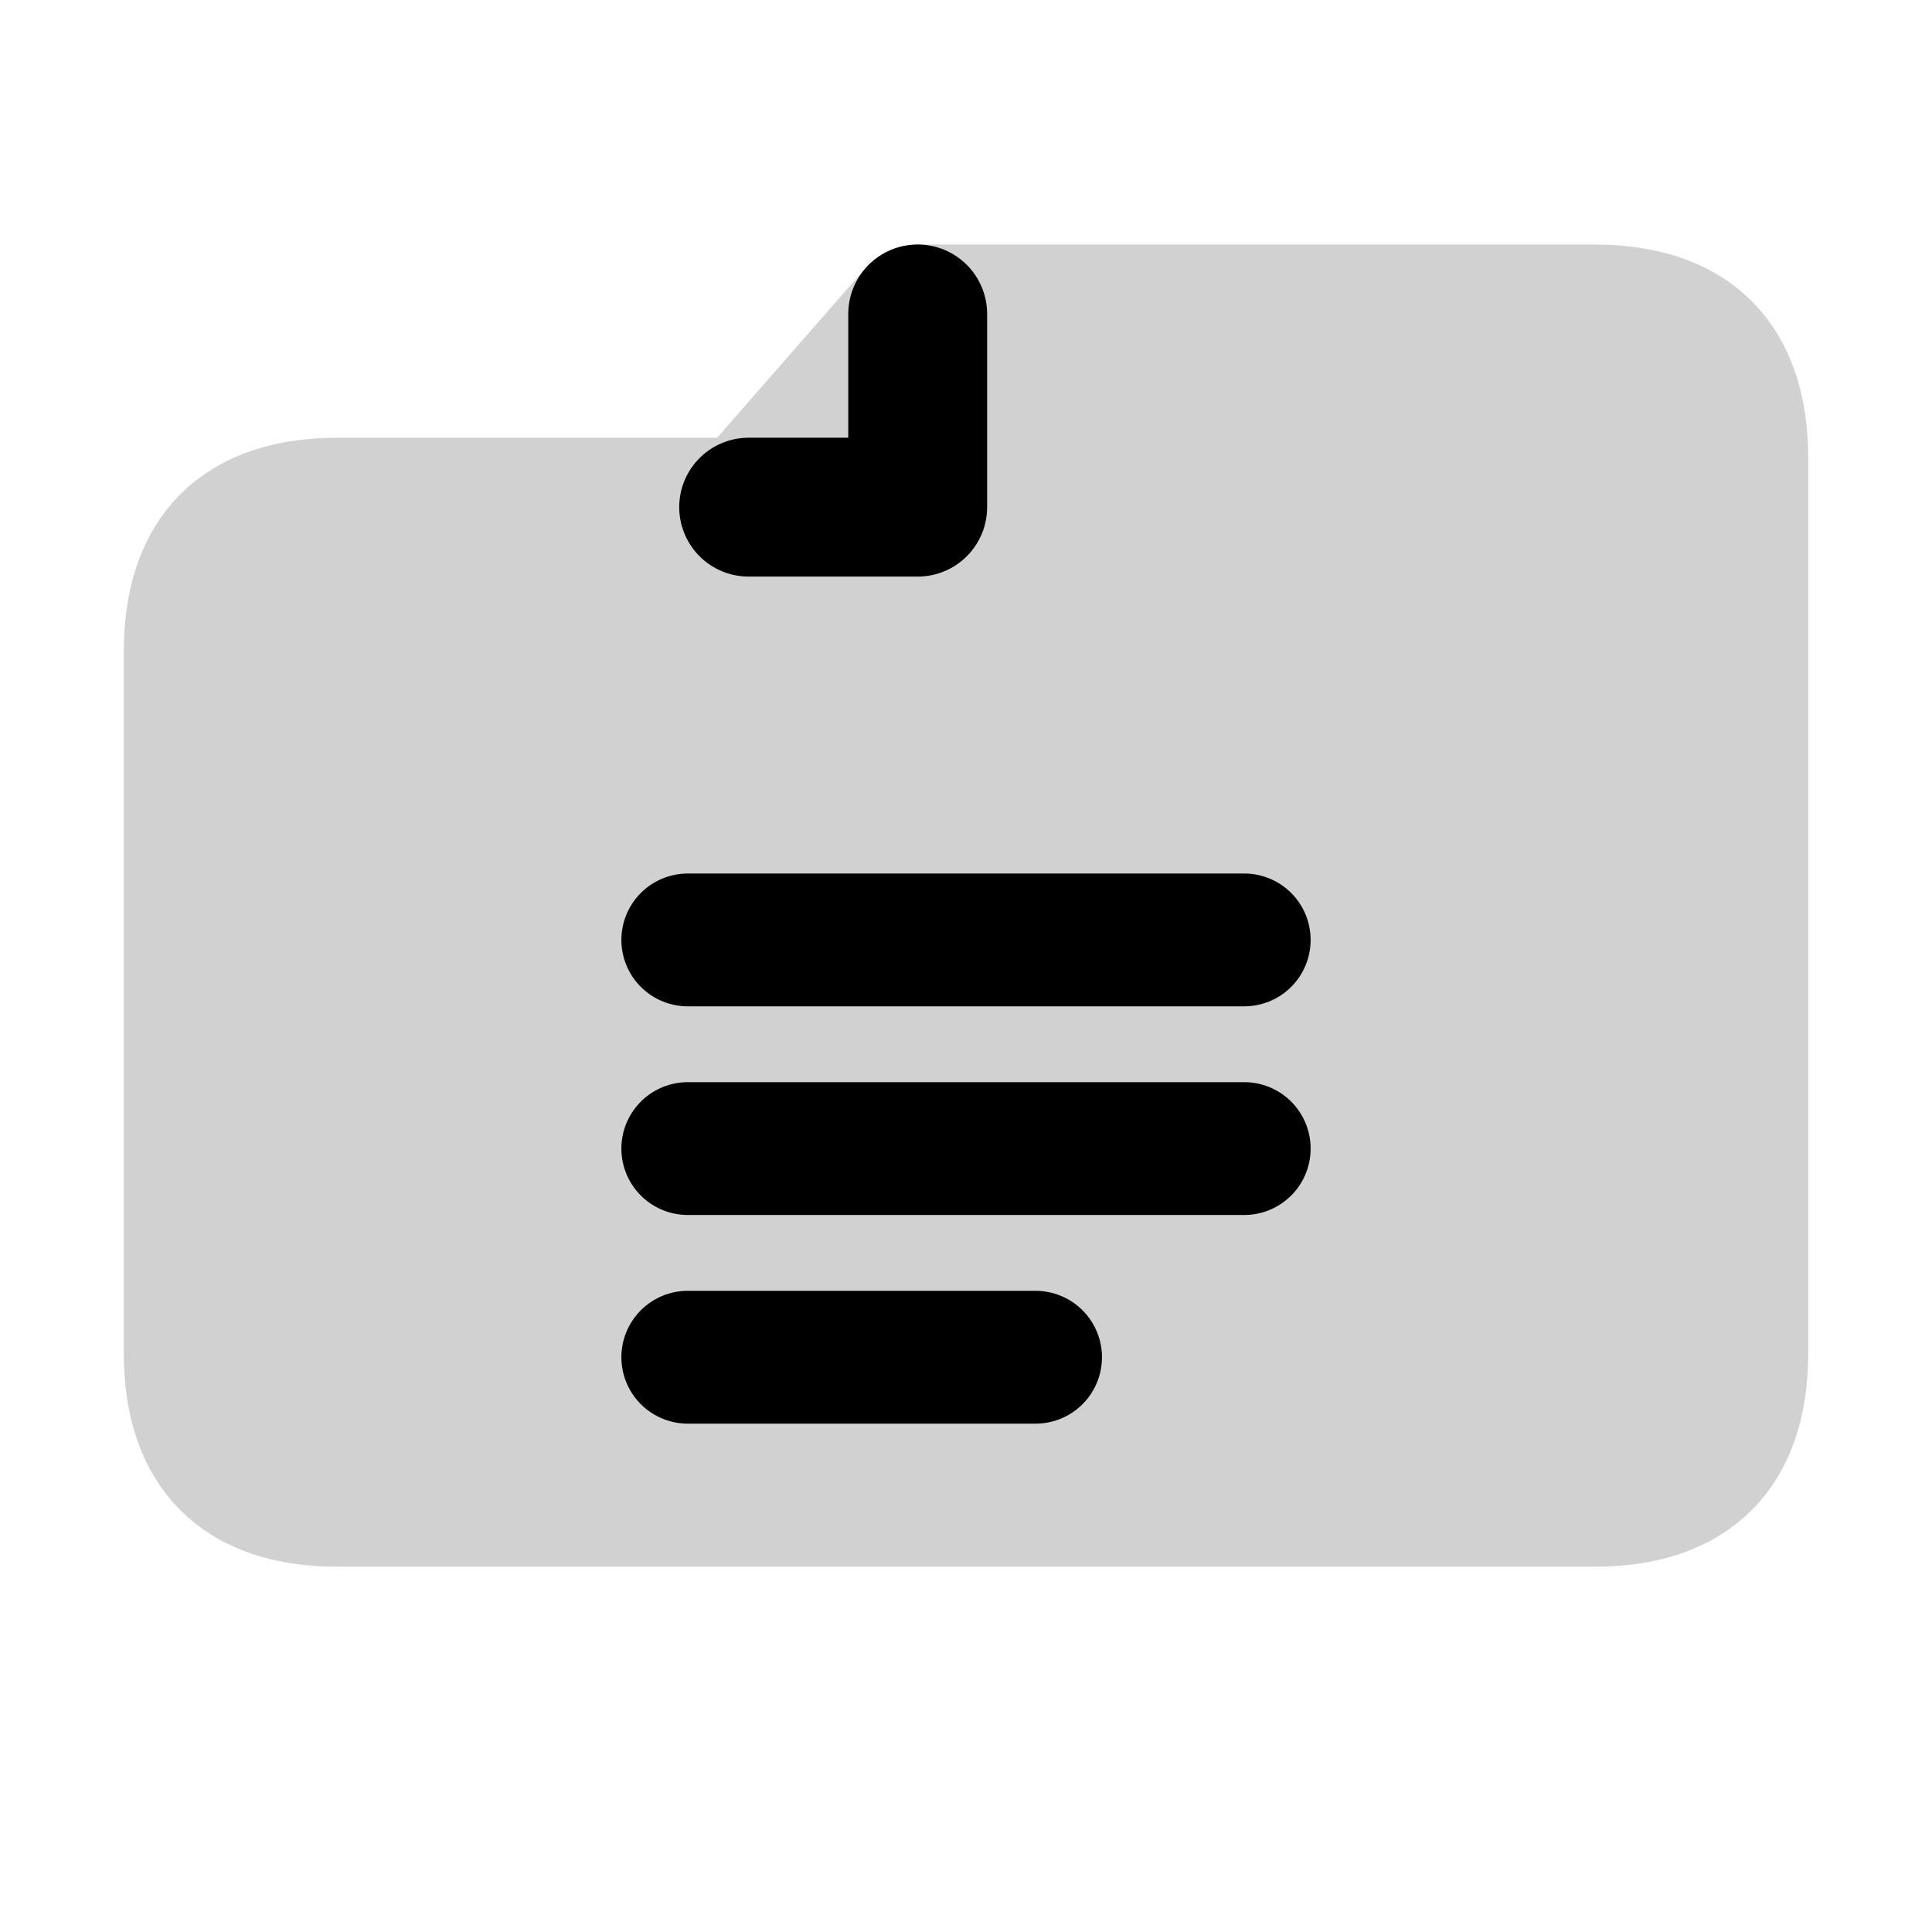
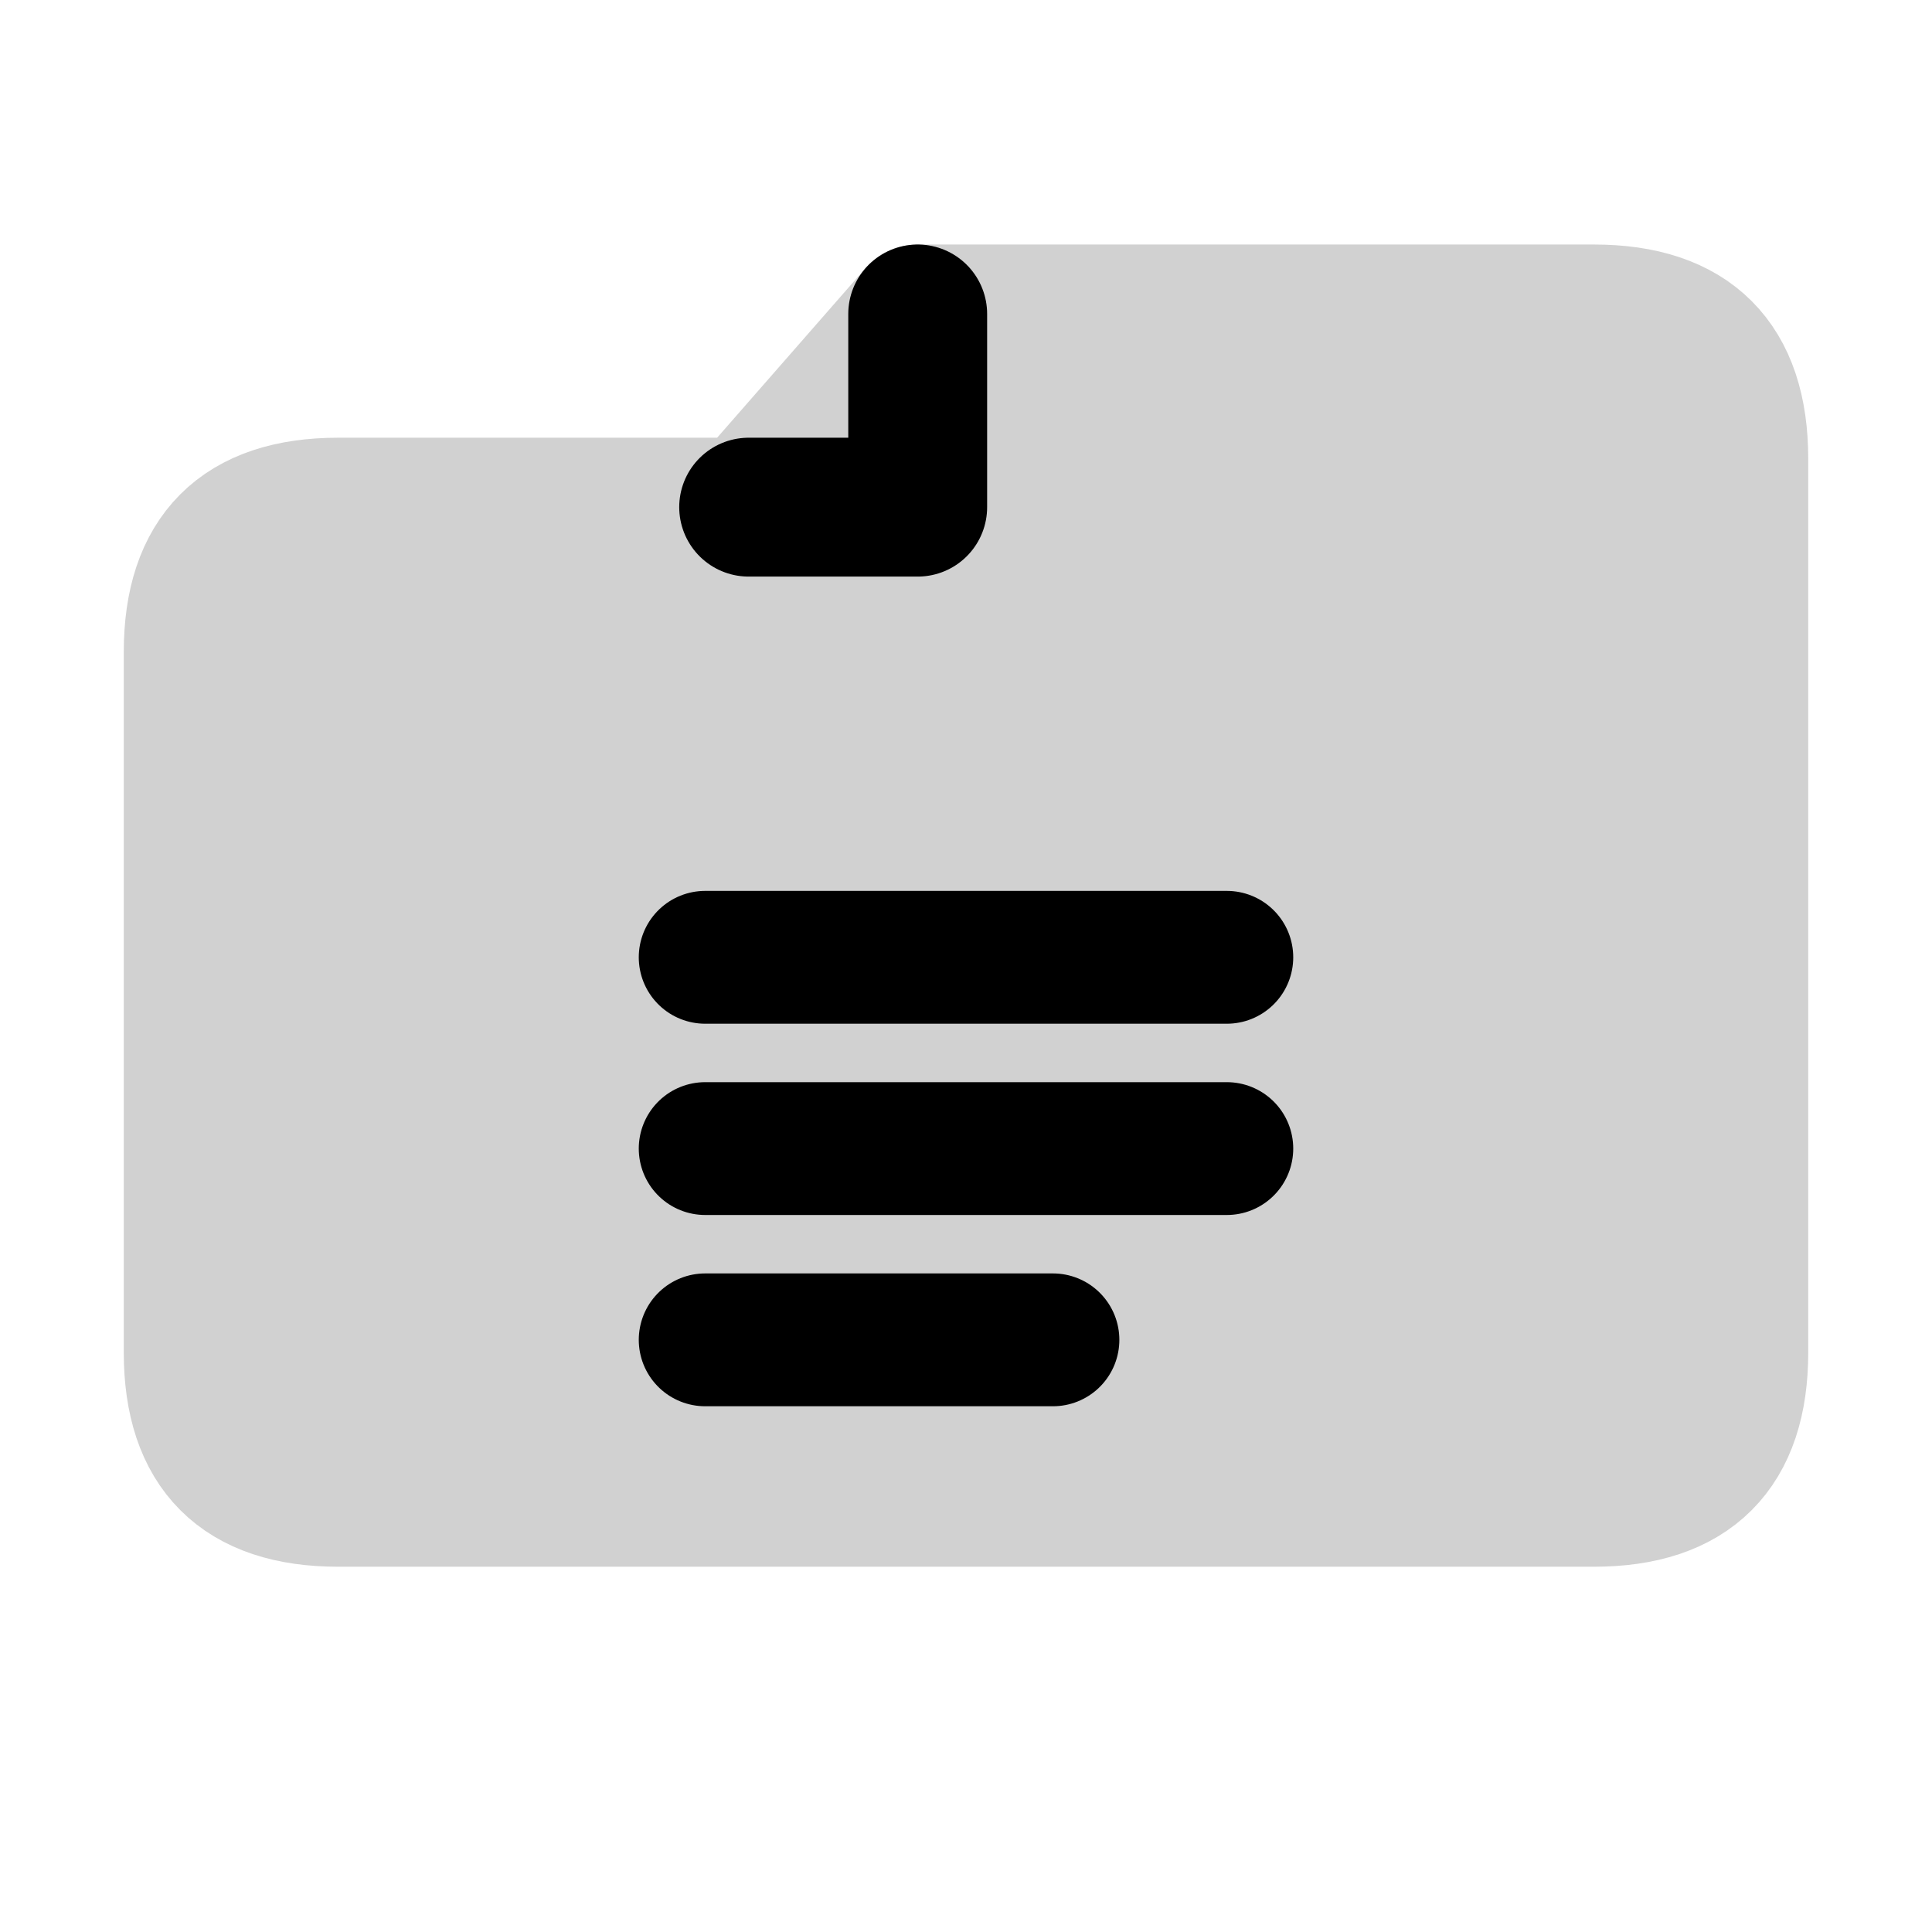
<svg xmlns="http://www.w3.org/2000/svg" viewBox="0 0 16 16">
  <path d="M1.6 5.4Q1.6 4.2 2.8 4.2H6.2L7.6 2.6H13.2Q14.4 2.6 14.4 3.8V11.2Q14.4 12.4 13.2 12.4H2.8Q1.6 12.4 1.6 11.2Z" fill="currentColor" opacity="0.18" stroke="currentColor" stroke-width="1.15" stroke-linejoin="round" />
  <path d="M6.2 4.2H7.6V2.6" fill="none" stroke="currentColor" stroke-width="1.15" stroke-linecap="round" stroke-linejoin="round" />
-   <path d="M5.696 7.784h4.608M5.696 9.512h4.608M5.696 11.24h2.88" stroke="currentColor" stroke-width="1.1" stroke-linecap="round" />
+   <path d="M5.84 7.928h4.32M5.84 9.512h4.32M5.84 11.096h2.88" stroke="currentColor" stroke-width="1.1" stroke-linecap="round" />
</svg>
